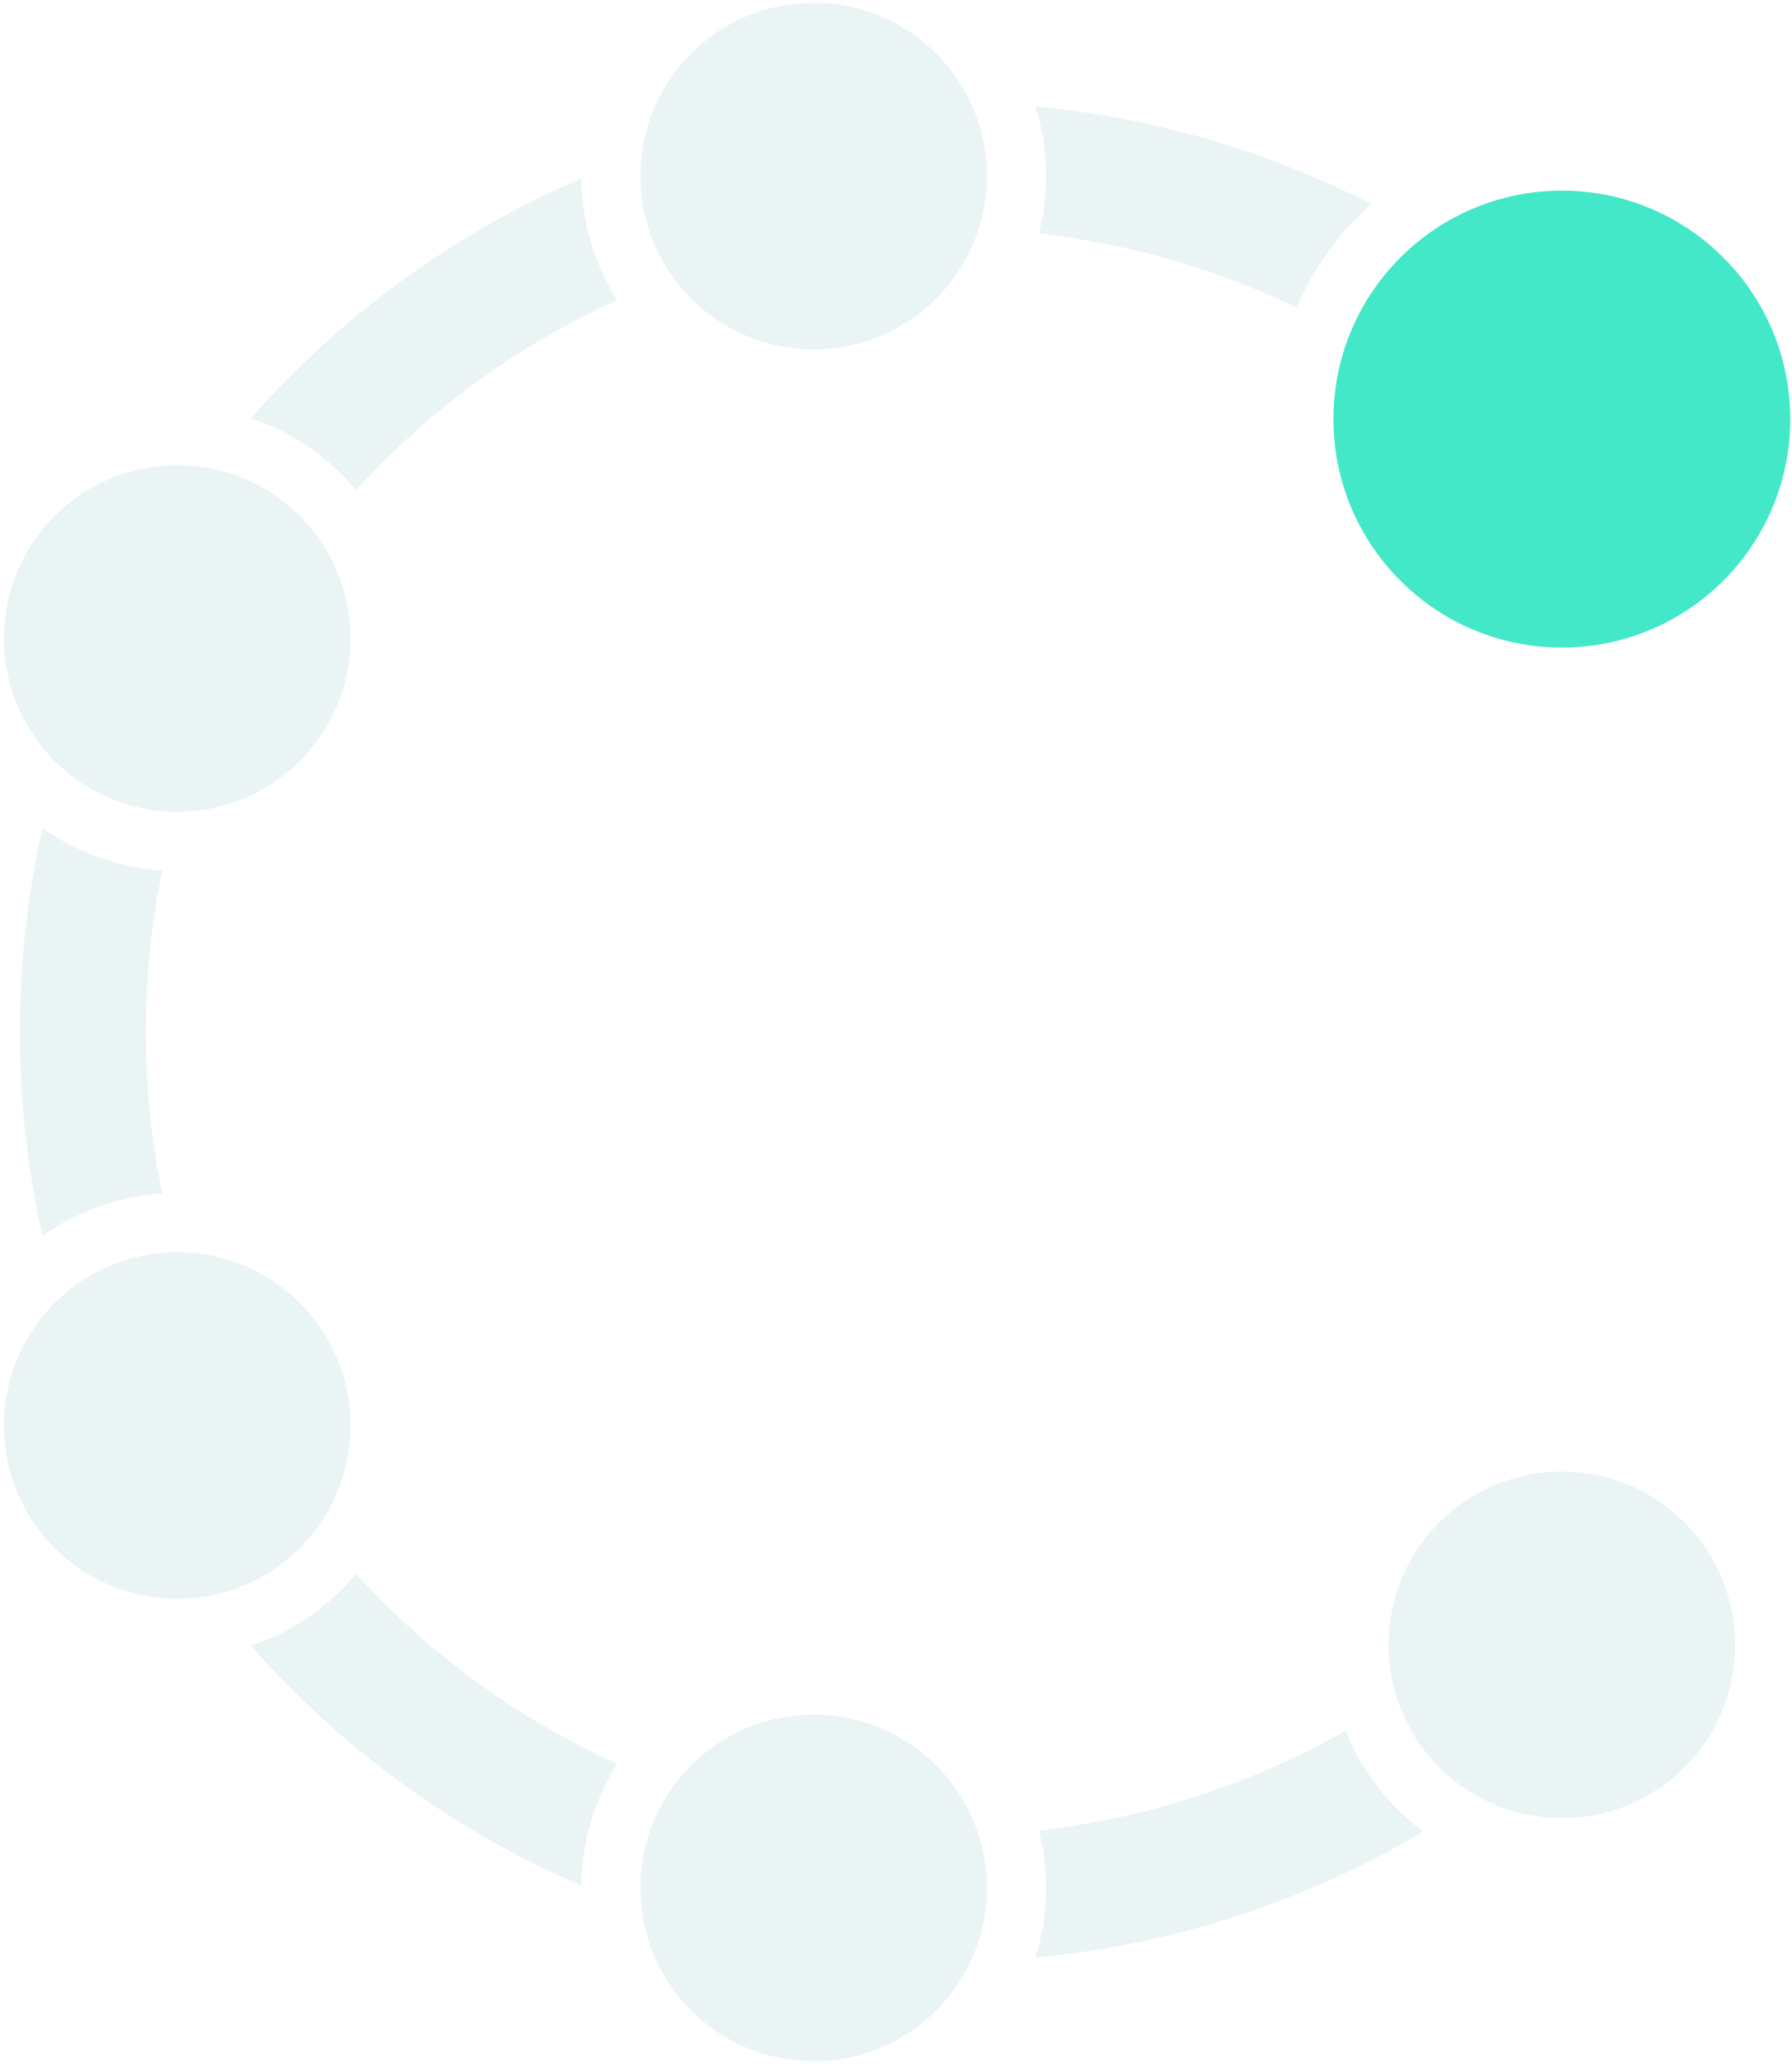
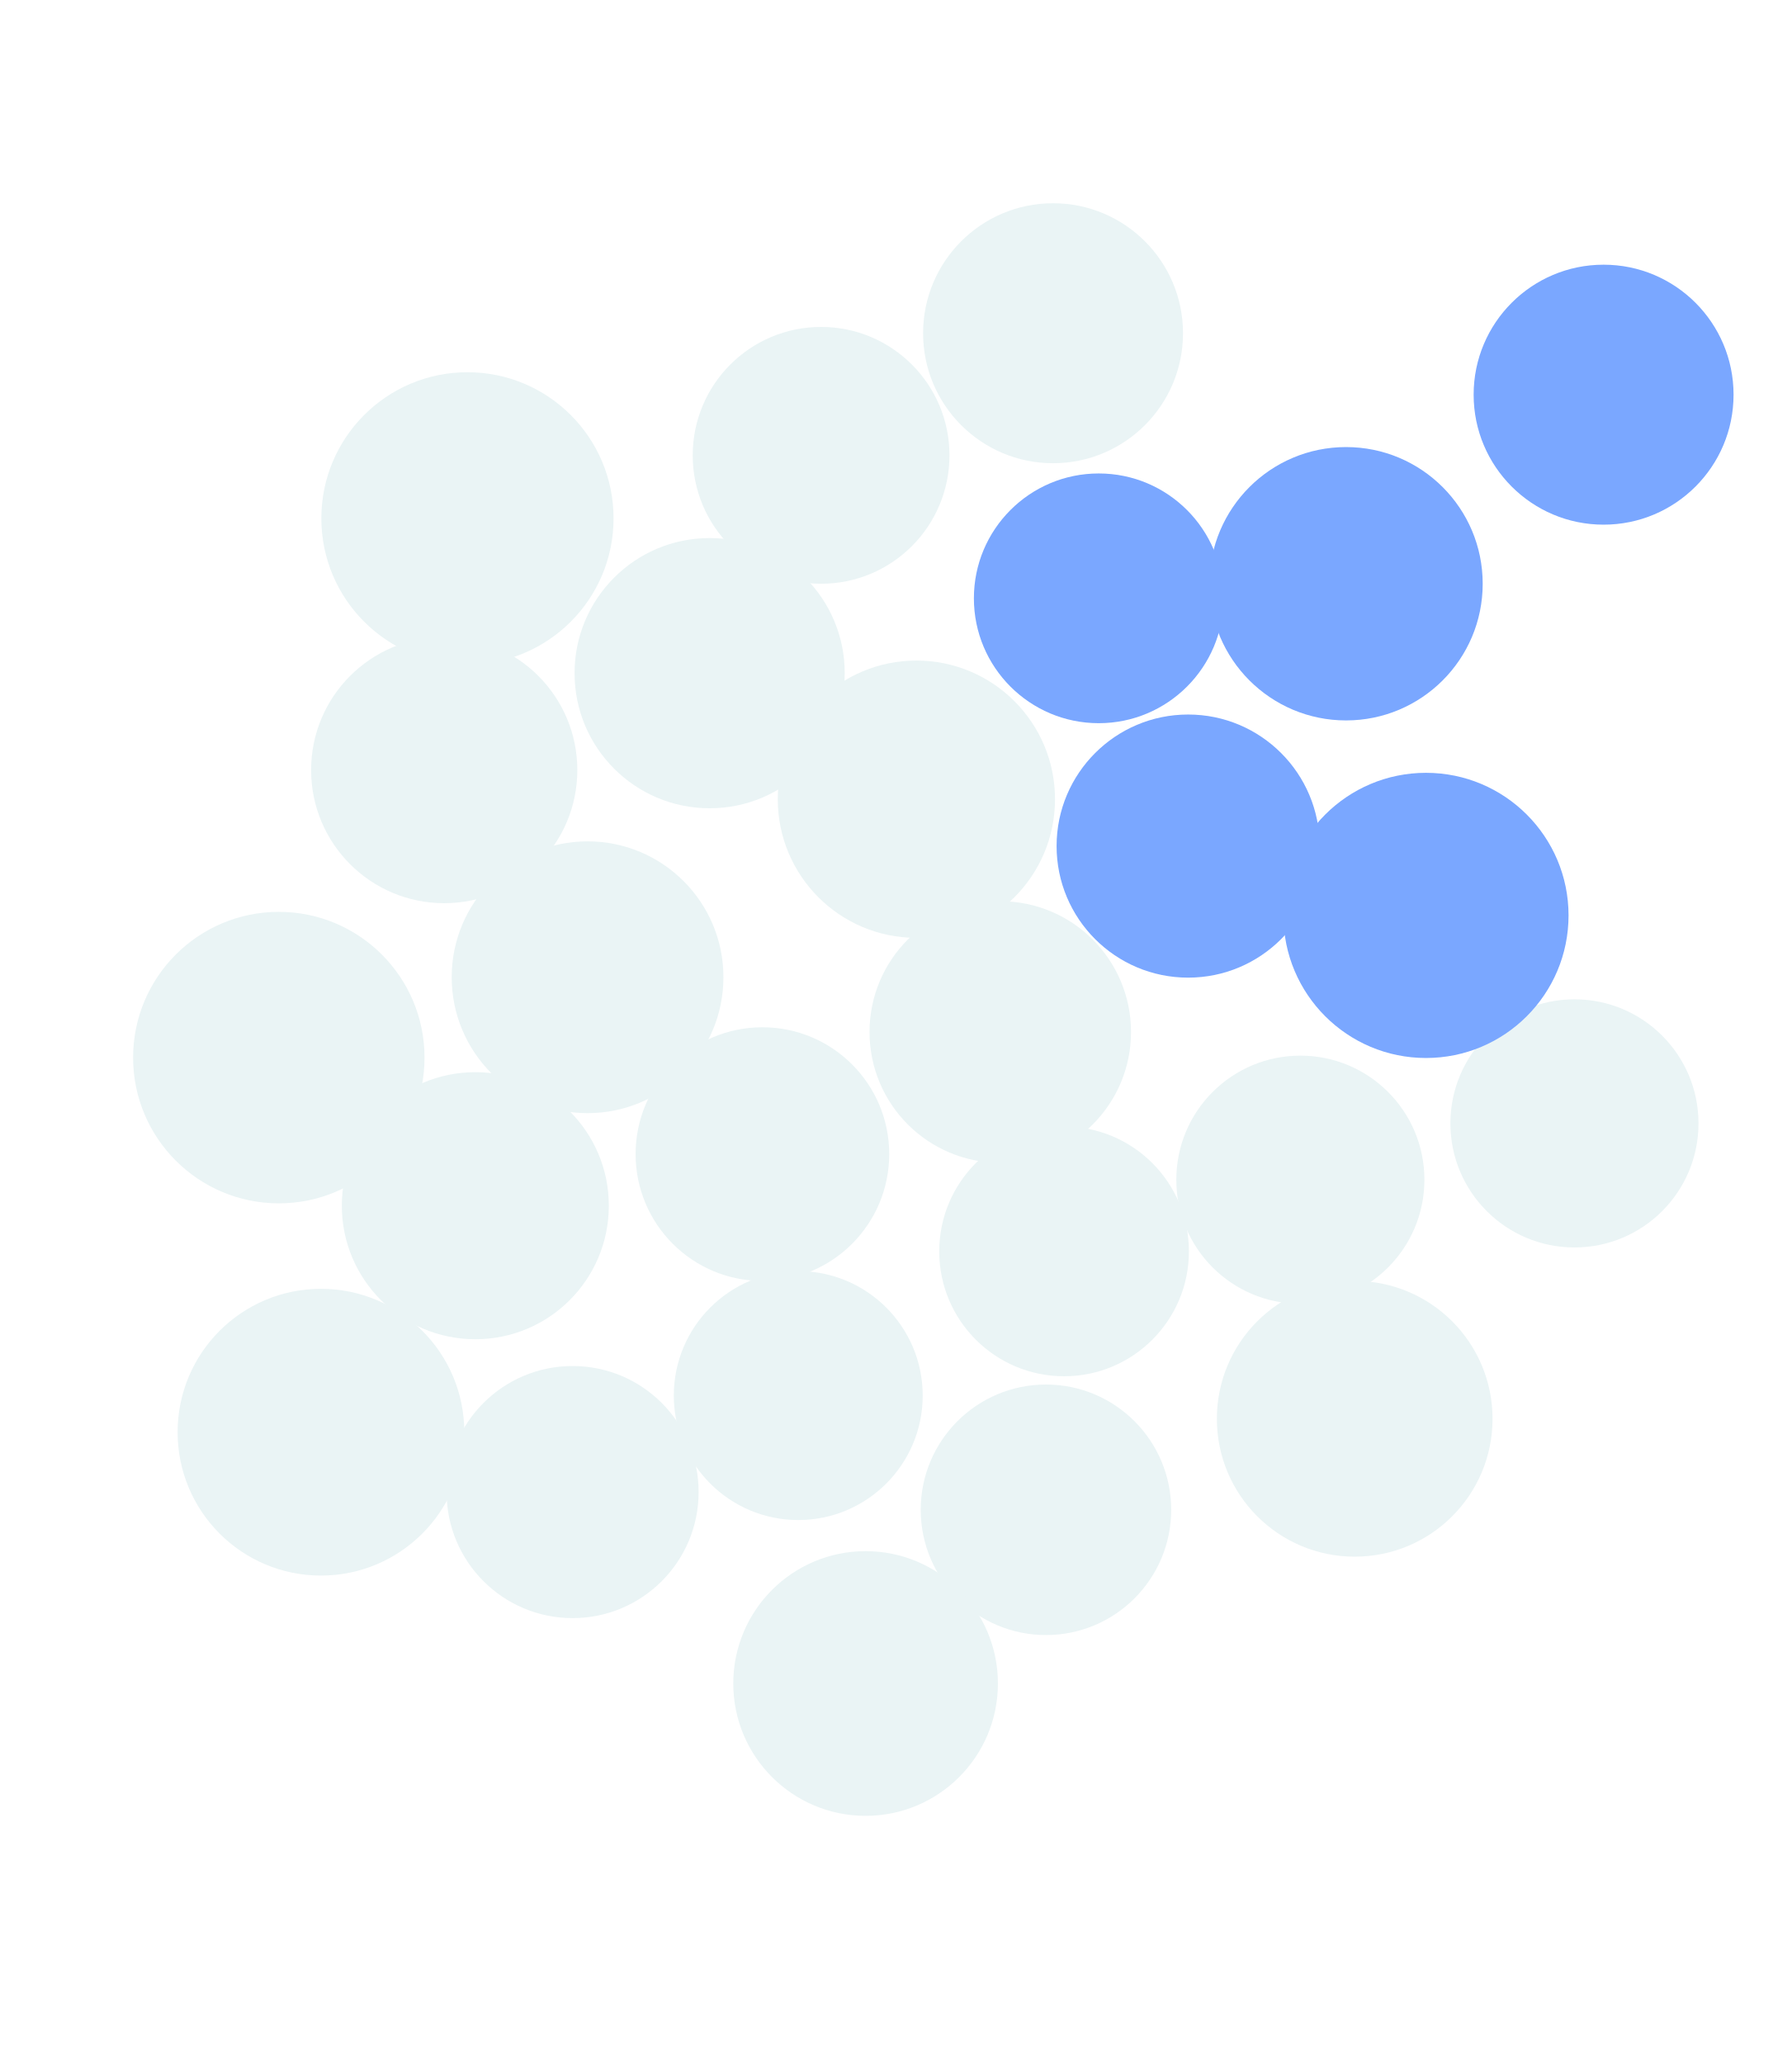
<svg xmlns="http://www.w3.org/2000/svg" viewBox="7.9 5.8 45.5 52.4" role="img">
-   <path fill="#EAF4F5" d="M42.72 10.98A23.6 23.6 0 0 0 34.19 8.5A5.9 5.9 0 0 1 34.28 11.73A20.4 20.4 0 0 1 40.83 13.61A7.3 7.3 0 0 1 42.72 10.98ZM22.66 10.33A23.6 23.6 0 0 0 14.27 16.42A5.9 5.9 0 0 1 16.94 18.24A20.4 20.4 0 0 1 23.57 13.42A5.9 5.9 0 0 1 22.66 10.33ZM8.98 26.82A23.6 23.6 0 0 0 8.98 37.18A5.9 5.9 0 0 1 12.02 36.1A20.4 20.4 0 0 1 12.02 27.9A5.9 5.9 0 0 1 8.98 26.82ZM14.27 47.58A23.6 23.6 0 0 0 22.66 53.67A5.9 5.9 0 0 1 23.57 50.58A20.4 20.4 0 0 1 16.94 45.76A5.9 5.9 0 0 1 14.27 47.58ZM34.19 55.5A23.6 23.6 0 0 0 44.04 52.3A5.9 5.9 0 0 1 42.07 49.74A20.4 20.4 0 0 1 34.28 52.27A5.9 5.9 0 0 1 34.19 55.5Z" />
-   <circle cx="28.56" cy="10.27" r="4.4" fill="#EAF4F5" />
-   <circle cx="12.4" cy="22.01" r="4.4" fill="#EAF4F5" />
-   <circle cx="12.4" cy="41.99" r="4.4" fill="#EAF4F5" />
-   <circle cx="28.56" cy="53.73" r="4.4" fill="#EAF4F5" />
-   <circle cx="47.56" cy="47.56" r="4.4" fill="#EAF4F5" />
-   <circle cx="47.56" cy="16.44" r="5.8" fill="#42E8C8" />
+   <circle cx="33.30" cy="32.00" r="3.32" fill="#EAF4F5" />
+   <circle cx="27.26" cy="35.10" r="3.22" fill="#EAF4F5" />
+   <circle cx="31.17" cy="26.09" r="3.52" fill="#EAF4F5" />
+   <circle cx="34.92" cy="37.57" r="3.17" fill="#EAF4F5" />
+   <circle cx="22.82" cy="30.61" r="3.45" fill="#EAF4F5" />
+   <circle cx="28.17" cy="41.23" r="3.16" fill="#EAF4F5" />
+   <circle cx="25.92" cy="22.89" r="3.43" fill="#EAF4F5" />
+   <circle cx="40.92" cy="35.75" r="3.15" fill="#EAF4F5" />
+   <circle cx="19.97" cy="36.41" r="3.39" fill="#EAF4F5" />
+   <circle cx="34.46" cy="44.13" r="3.18" fill="#EAF4F5" />
+   <circle cx="19.18" cy="25.35" r="3.38" fill="#EAF4F5" />
+   <circle cx="22.44" cy="43.68" r="3.20" fill="#EAF4F5" />
+   <circle cx="28.75" cy="17.36" r="3.26" fill="#EAF4F5" />
+   <circle cx="42.30" cy="41.82" r="3.50" fill="#EAF4F5" />
+   <circle cx="14.98" cy="32.65" r="3.70" fill="#EAF4F5" />
+   <circle cx="29.88" cy="48.54" r="3.36" fill="#EAF4F5" />
+   <circle cx="19.77" cy="18.96" r="3.71" fill="#EAF4F5" />
+   <circle cx="47.88" cy="34.32" r="3.15" fill="#EAF4F5" />
+   <circle cx="16.05" cy="42.16" r="3.64" fill="#EAF4F5" />
+   <circle cx="34.64" cy="14.26" r="3.30" fill="#EAF4F5" />
+   <circle cx="42.08" cy="20.62" r="3.47" fill="#7AA7FF" />
+   <circle cx="35.80" cy="20.99" r="3.17" fill="#7AA7FF" />
+   <circle cx="44.11" cy="29.04" r="3.62" fill="#7AA7FF" />
+   <circle cx="38.07" cy="27.28" r="3.34" fill="#7AA7FF" />
+   <circle cx="48.62" cy="15.82" r="3.30" fill="#7AA7FF" />
</svg>
